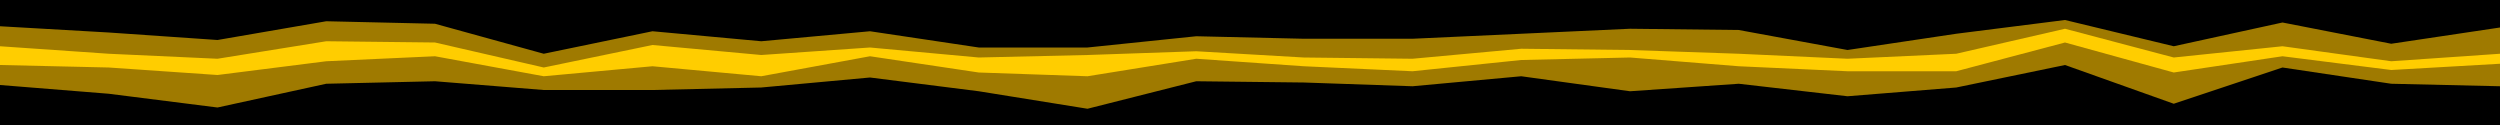
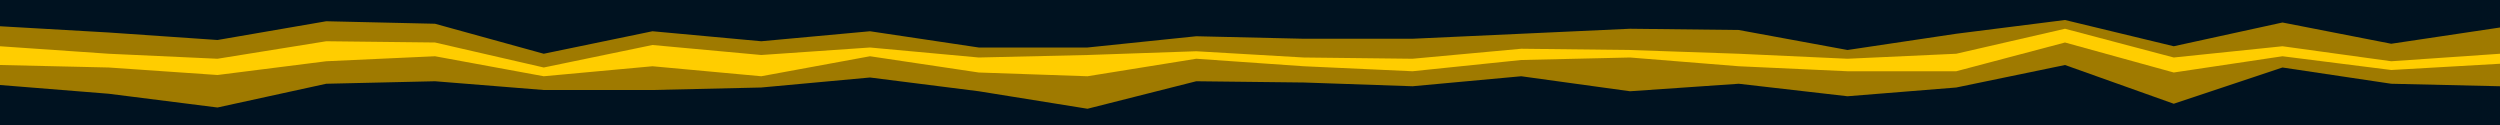
<svg xmlns="http://www.w3.org/2000/svg" id="visual" viewBox="0 0 2000 100" width="2000" height="100" version="1.1">
-   <path d="M0 23L87 28L174 34L261 19L348 21L435 45L522 27L609 35L696 27L783 40L870 40L957 31L1043 33L1130 33L1217 29L1304 25L1391 26L1478 42L1565 29L1652 18L1739 39L1826 20L1913 37L2000 24L2000 0L1913 0L1826 0L1739 0L1652 0L1565 0L1478 0L1391 0L1304 0L1217 0L1130 0L1043 0L957 0L870 0L783 0L696 0L609 0L522 0L435 0L348 0L261 0L174 0L87 0L0 0Z" fill="#000000" />
-   <path d="M0 39L87 45L174 49L261 35L348 36L435 56L522 38L609 46L696 40L783 48L870 46L957 43L1043 48L1130 49L1217 41L1304 42L1391 45L1478 49L1565 45L1652 25L1739 48L1826 39L1913 51L2000 45L2000 22L1913 35L1826 18L1739 37L1652 16L1565 27L1478 40L1391 24L1304 23L1217 27L1130 31L1043 31L957 29L870 38L783 38L696 25L609 33L522 25L435 43L348 19L261 17L174 32L87 26L0 21Z" fill="#9f7a00" />
-   <path d="M0 54L87 56L174 62L261 51L348 47L435 63L522 55L609 63L696 47L783 60L870 63L957 49L1043 55L1130 59L1217 50L1304 48L1391 55L1478 59L1565 59L1652 36L1739 60L1826 47L1913 58L2000 53L2000 43L1913 49L1826 37L1739 46L1652 23L1565 43L1478 47L1391 43L1304 40L1217 39L1130 47L1043 46L957 41L870 44L783 46L696 38L609 44L522 36L435 54L348 34L261 33L174 47L87 43L0 37Z" fill="#ffcd00" />
+   <path d="M0 23L87 28L174 34L261 19L348 21L435 45L522 27L609 35L696 27L783 40L870 40L957 31L1043 33L1130 33L1217 29L1304 25L1391 26L1478 42L1565 29L1652 18L1739 39L1826 20L1913 37L2000 24L2000 0L1913 0L1826 0L1739 0L1652 0L1565 0L1478 0L1391 0L1304 0L1217 0L1130 0L1043 0L957 0L870 0L783 0L696 0L609 0L522 0L435 0L348 0L261 0L174 0L87 0L0 0Z" fill="#001220">
+   </path>
+   <path d="M0 39L87 45L174 49L261 35L348 36L435 56L522 38L609 46L696 40L783 48L870 46L957 43L1043 48L1130 49L1217 41L1304 42L1391 45L1478 49L1565 45L1652 25L1739 48L1826 39L1913 51L2000 45L2000 22L1913 35L1826 18L1739 37L1652 16L1565 27L1478 40L1391 24L1304 23L1217 27L1130 31L1043 31L957 29L870 38L783 38L696 25L609 33L522 25L435 43L348 19L261 17L174 32L87 26L0 21Z" fill="#9f7a00">
+   </path>
+   <path d="M0 54L87 56L174 62L261 51L348 47L435 63L522 55L609 63L696 47L783 60L870 63L957 49L1043 55L1130 59L1217 50L1304 48L1391 55L1478 59L1565 59L1652 36L1739 60L1826 47L1913 58L2000 53L2000 43L1913 49L1826 37L1739 46L1652 23L1565 43L1478 47L1391 43L1304 40L1217 39L1130 47L1043 46L957 41L870 44L783 46L696 38L609 44L522 36L435 54L348 34L261 33L174 47L87 43L0 37Z" fill="#ffcd00">
+   </path>
  <path d="M0 70L87 77L174 88L261 69L348 67L435 74L522 74L609 72L696 64L783 75L870 89L957 67L1043 68L1130 71L1217 63L1304 75L1391 69L1478 79L1565 72L1652 54L1739 85L1826 56L1913 69L2000 71L2000 51L1913 56L1826 45L1739 58L1652 34L1565 57L1478 57L1391 53L1304 46L1217 48L1130 57L1043 53L957 47L870 61L783 58L696 45L609 61L522 53L435 61L348 45L261 49L174 60L87 54L0 52Z" fill="#9f7a00" />
-   <path d="M0 101L87 101L174 101L261 101L348 101L435 101L522 101L609 101L696 101L783 101L870 101L957 101L1043 101L1130 101L1217 101L1304 101L1391 101L1478 101L1565 101L1652 101L1739 101L1826 101L1913 101L2000 101L2000 69L1913 67L1826 54L1739 83L1652 52L1565 70L1478 77L1391 67L1304 73L1217 61L1130 69L1043 66L957 65L870 87L783 73L696 62L609 70L522 72L435 72L348 65L261 67L174 86L87 75L0 68Z" fill="#000000" />
+   <path d="M0 101L87 101L174 101L261 101L348 101L435 101L522 101L609 101L696 101L783 101L870 101L957 101L1043 101L1130 101L1217 101L1304 101L1391 101L1478 101L1565 101L1652 101L1739 101L1826 101L1913 101L2000 101L2000 69L1913 67L1826 54L1739 83L1652 52L1565 70L1478 77L1391 67L1304 73L1217 61L1130 69L1043 66L957 65L870 87L783 73L696 62L609 70L522 72L435 72L348 65L261 67L174 86L87 75L0 68Z" fill="#001220">
+   </path>
</svg>
